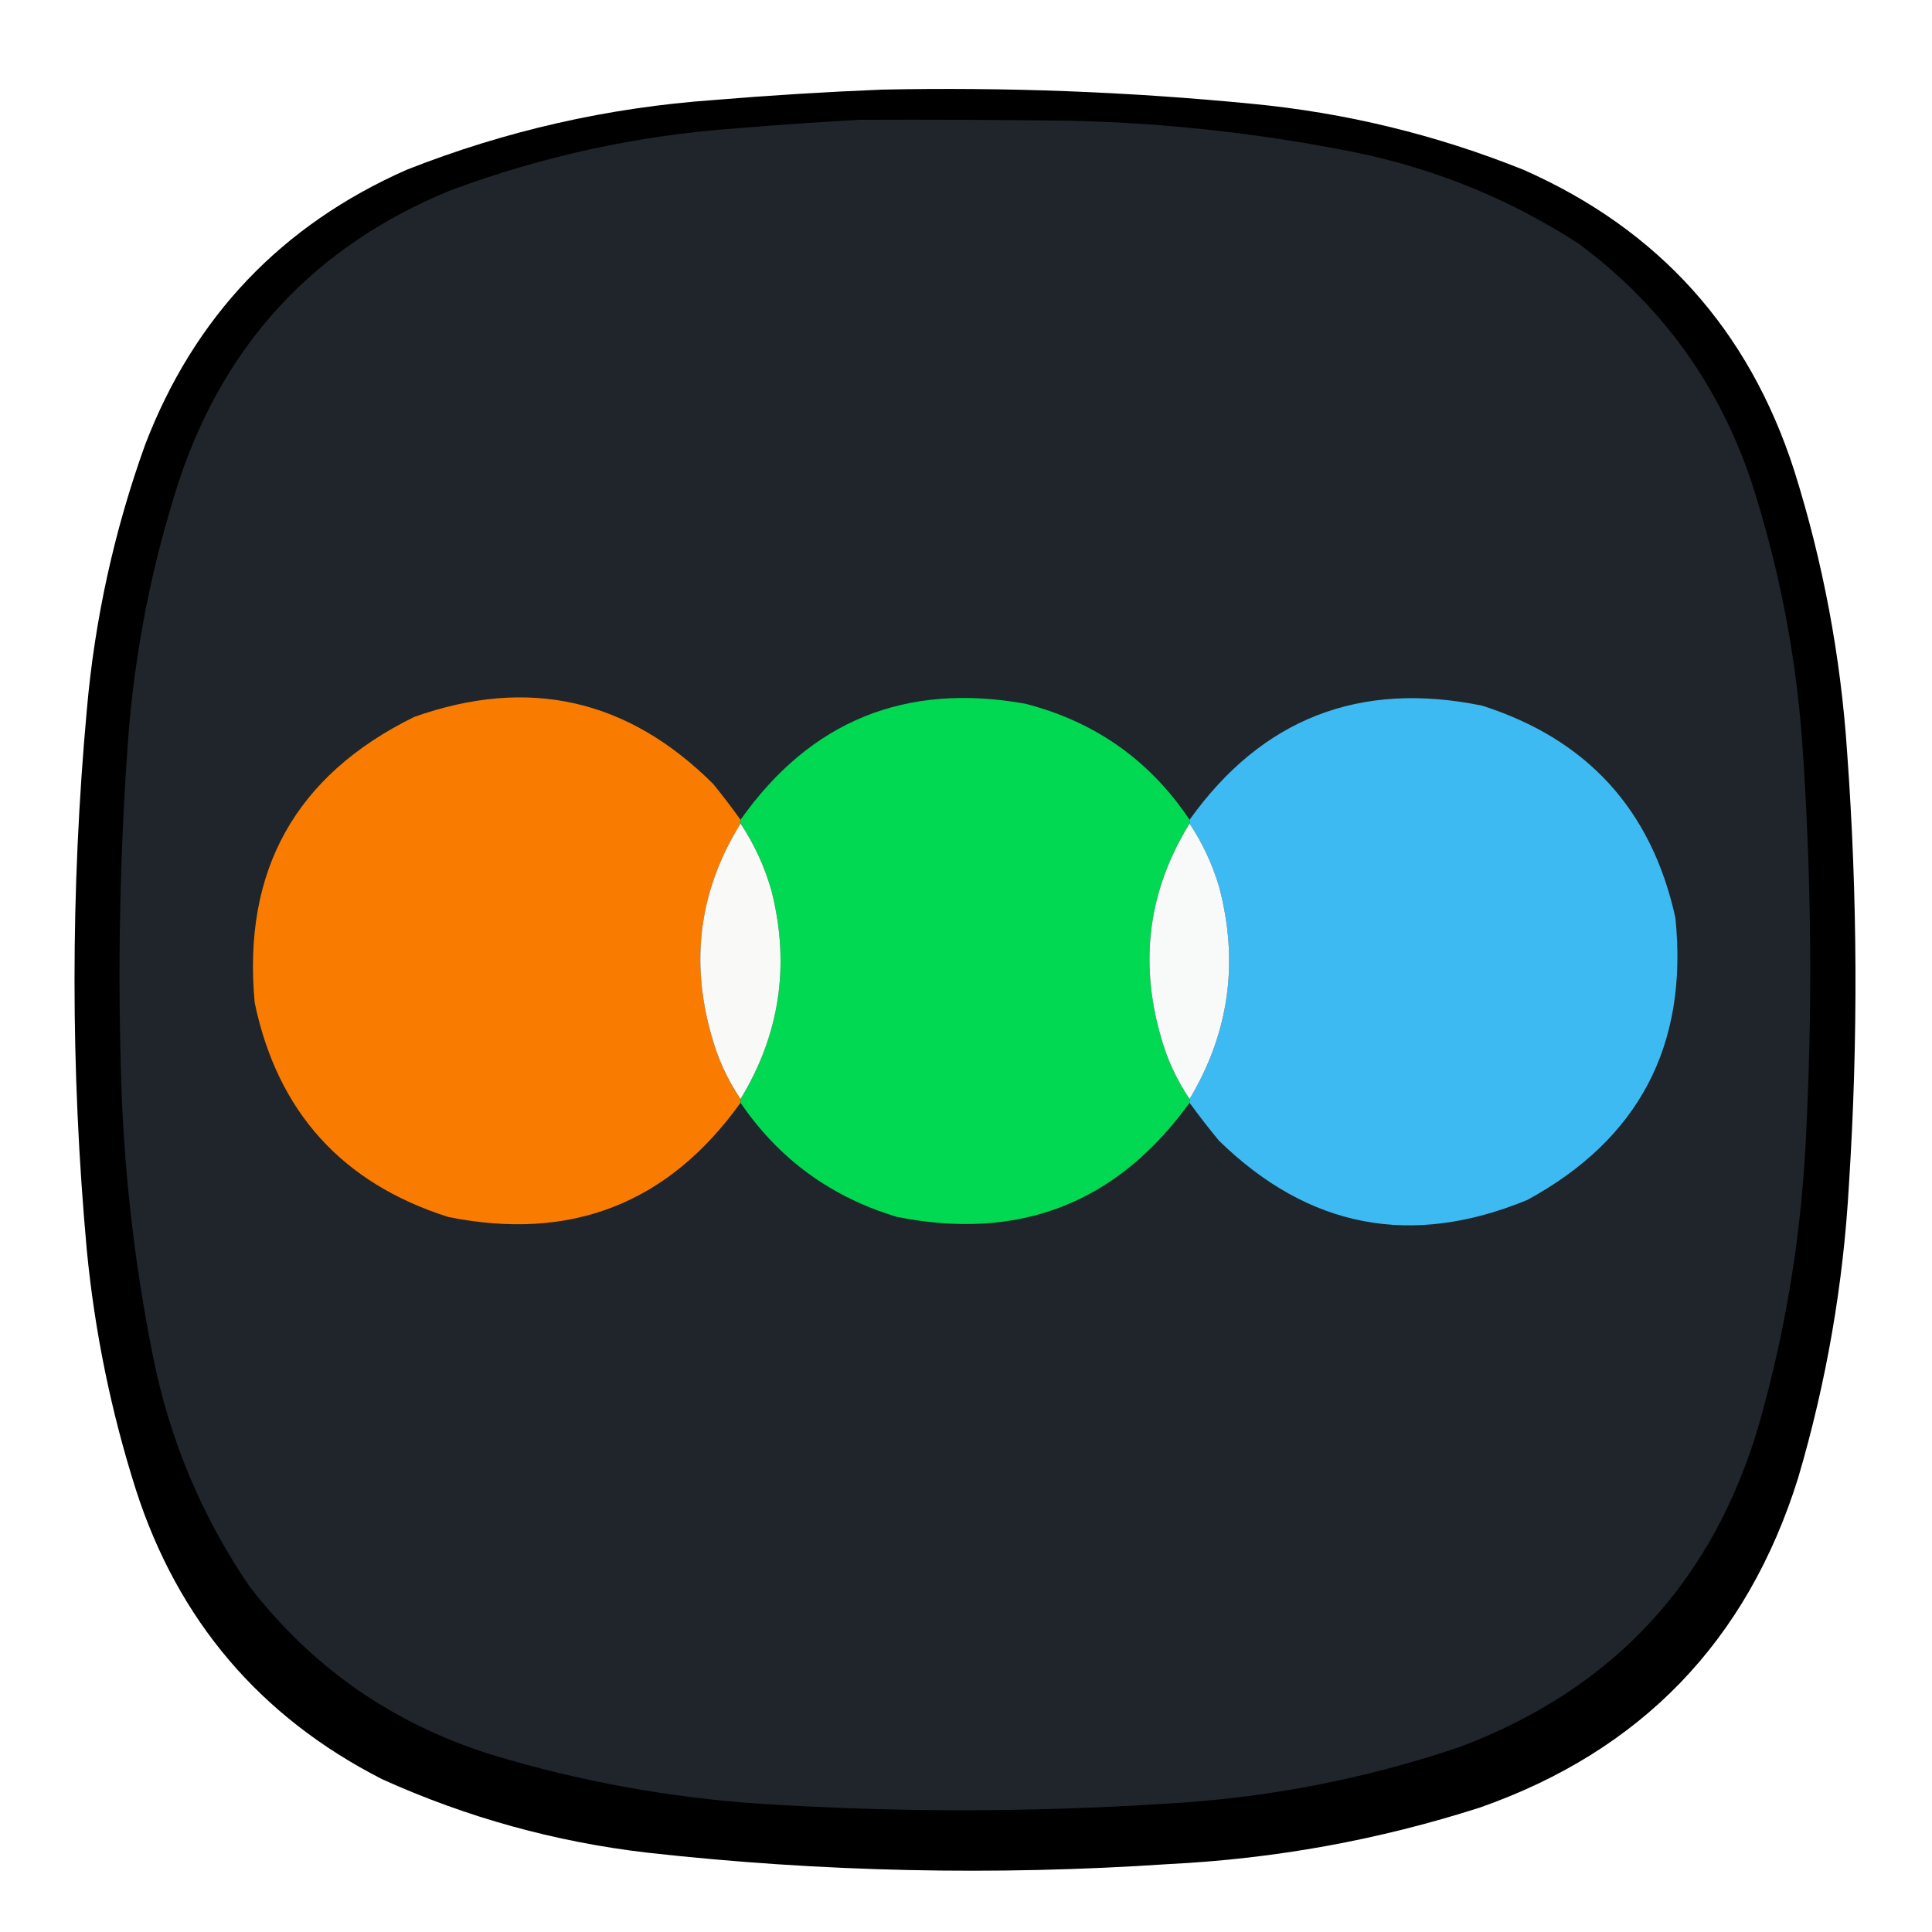
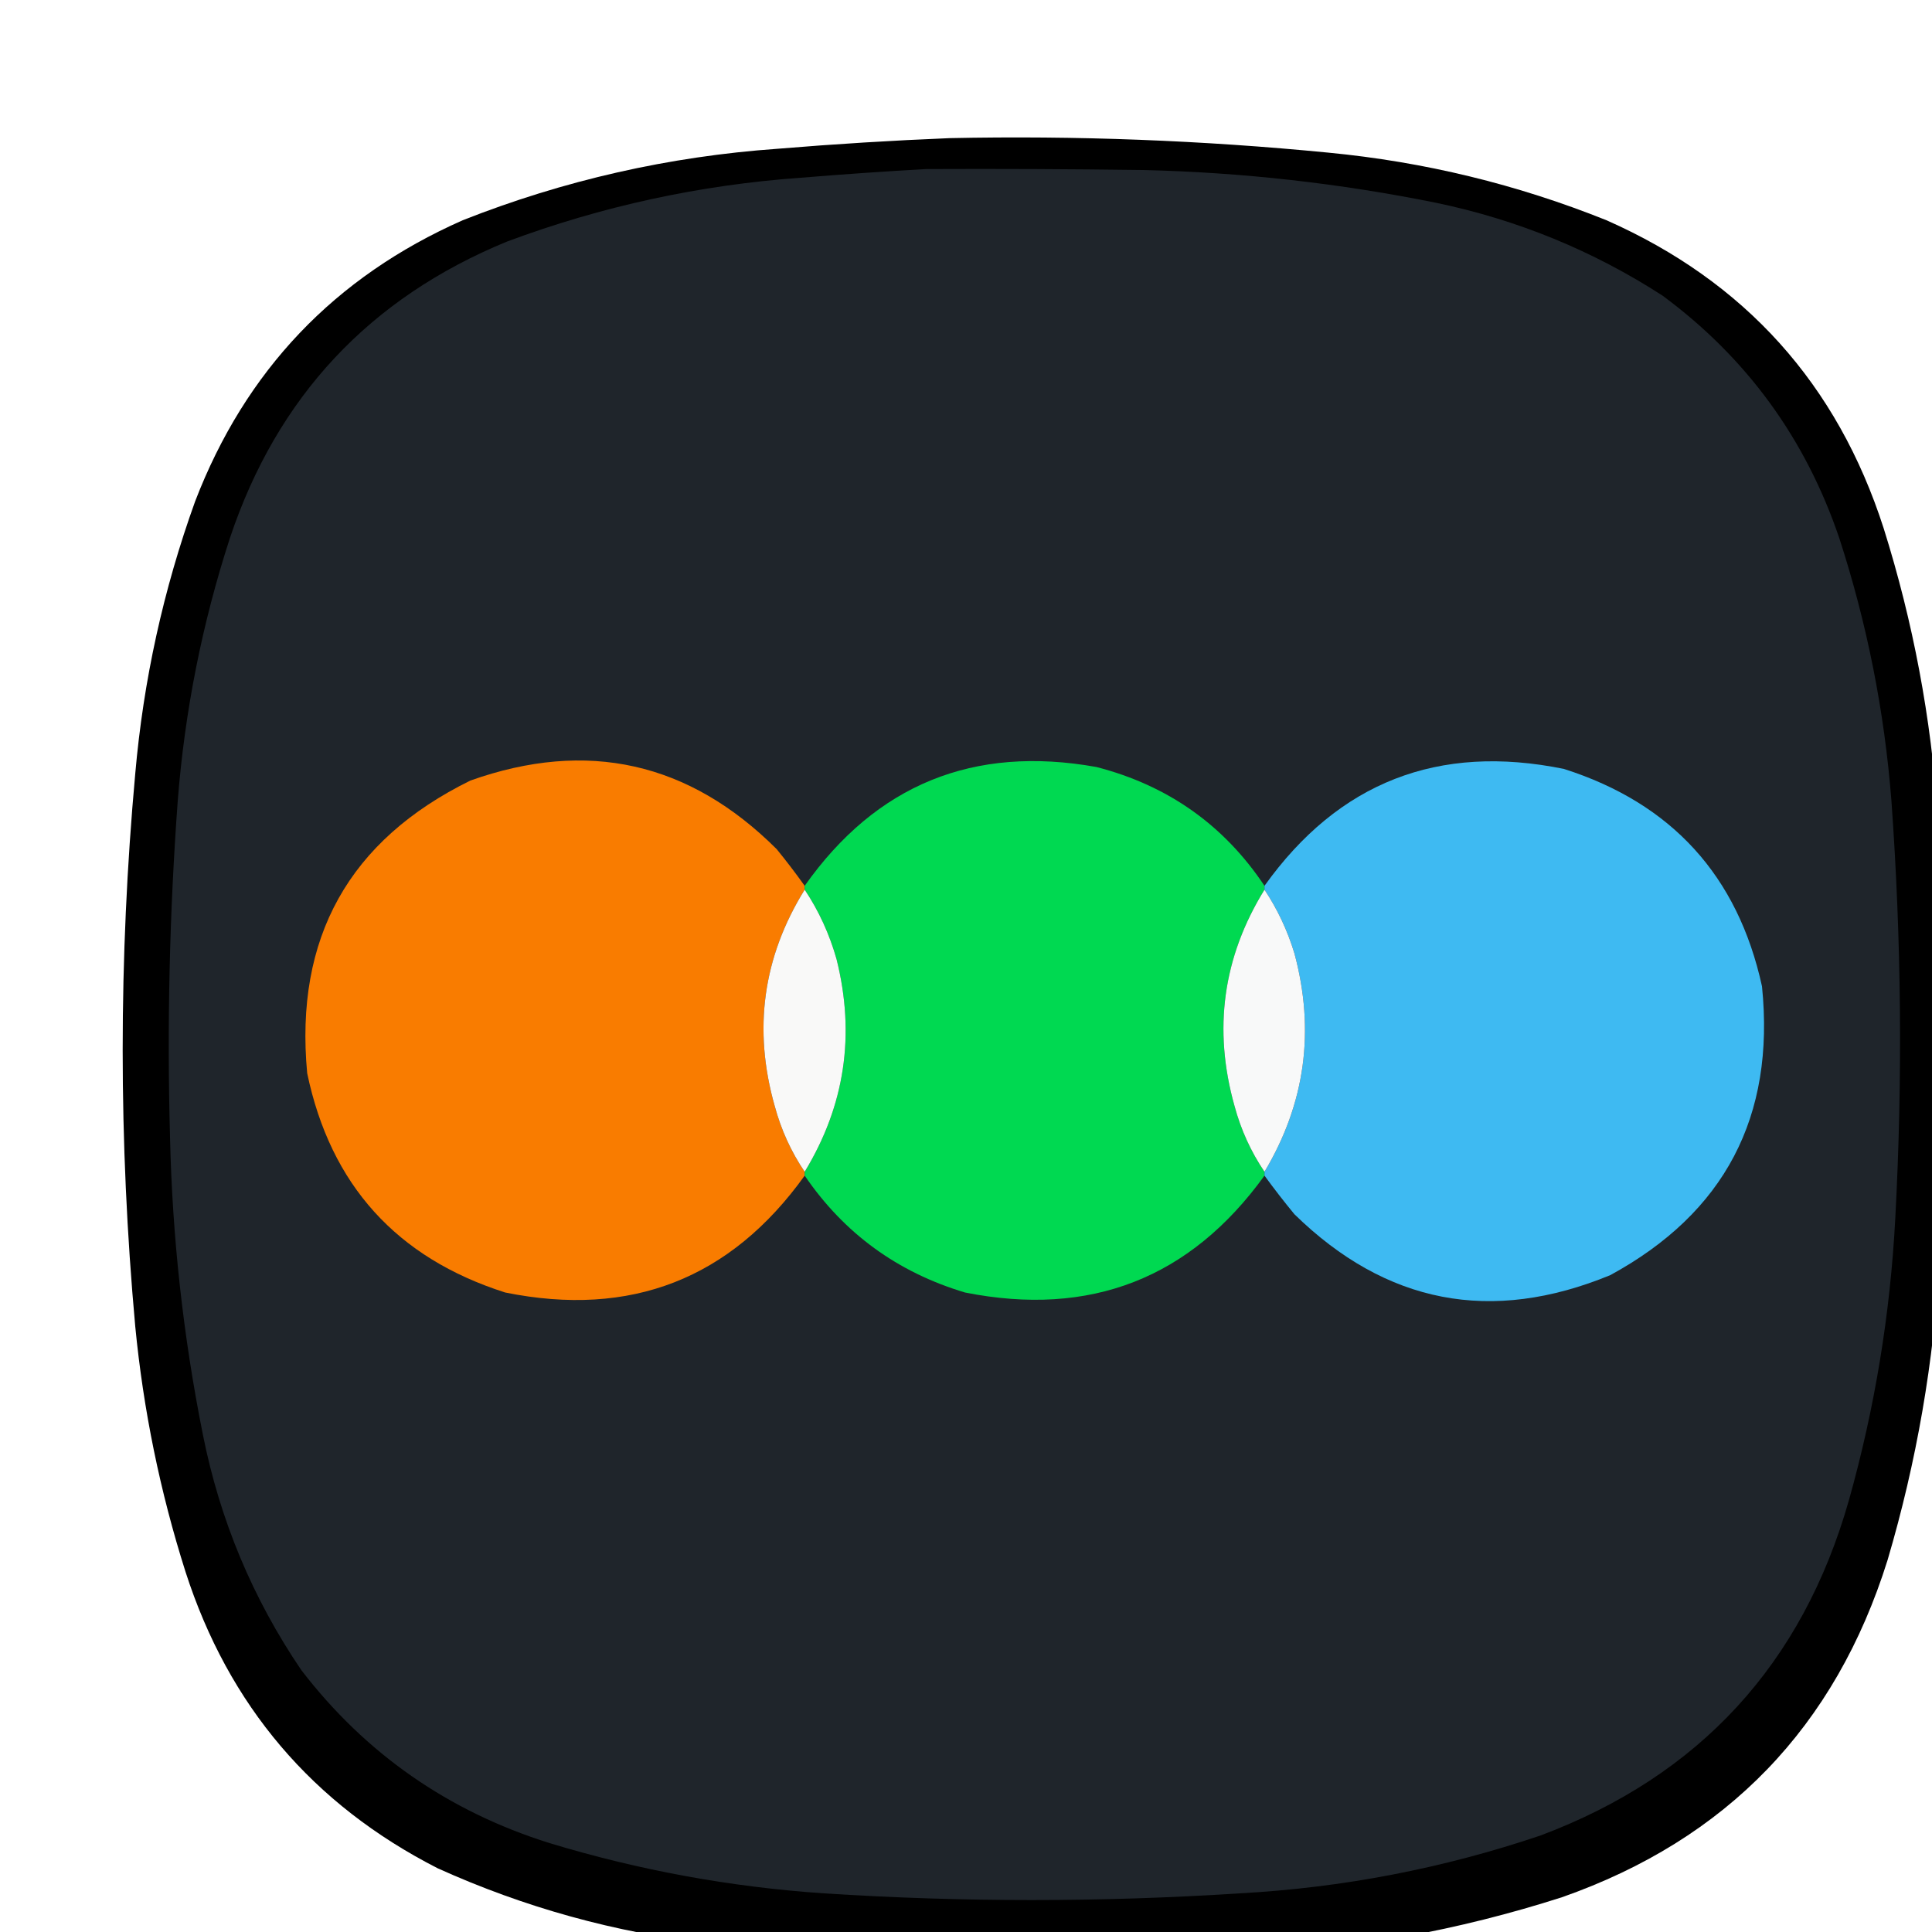
- <svg xmlns="http://www.w3.org/2000/svg" version="1.1" width="1024px" height="1024px" style="shape-rendering:geometricPrecision; text-rendering:geometricPrecision; image-rendering:optimizeQuality; fill-rule:evenodd; clip-rule:evenodd">
+ <svg xmlns="http://www.w3.org/2000/svg" version="1.1" width="1024px" height="1024px" viewBox="-24 -24 1000 1000" style="shape-rendering:geometricPrecision; text-rendering:geometricPrecision; image-rendering:optimizeQuality; fill-rule:evenodd; clip-rule:evenodd">
  <g>
    <path style="opacity:1" fill="#000000" d="M 467.5,47.5 C 532.989,46.132 598.323,48.632 663.5,55C 713.22,59.764 761.22,71.43 807.5,90C 879.177,121.679 927.01,174.845 951,249.5C 966.255,298.028 975.588,347.694 979,398.5C 984.57,474.809 984.903,551.143 980,627.5C 977.044,680.57 968.044,732.57 953,783.5C 925.986,869.847 869.819,928.014 784.5,958C 730.841,975.221 675.841,985.221 619.5,988C 527.309,994.21 435.309,992.21 343.5,982C 294.421,976.315 247.421,963.315 202.5,943C 137.804,909.962 94.304,858.795 72,789.5C 58.854,748.103 50.187,705.769 46,662.5C 37.333,567.166 37.333,471.833 46,376.5C 50.226,328.135 60.56,281.135 77,235.5C 103.019,167.814 149.186,119.314 215.5,90C 267.886,69.321 322.219,56.988 378.5,53C 408.286,50.529 437.953,48.696 467.5,47.5 Z" />
  </g>
  <g>
    <path style="opacity:1" fill="#1f252b" d="M 455.5,63.5 C 492.835,63.333 530.168,63.5 567.5,64C 618.676,65.184 669.343,70.851 719.5,81C 761.572,89.794 800.572,105.794 836.5,129C 880.015,161.139 910.515,202.973 928,254.5C 942.375,298.746 951.375,344.079 955,390.5C 960.185,462.452 960.851,534.452 957,606.5C 954.4,656.102 946.4,704.769 933,752.5C 908.918,837.242 855.752,895.075 773.5,926C 722.906,943.1 670.906,953.1 617.5,956C 545.837,960.618 474.17,960.618 402.5,956C 354.163,952.722 306.83,944.055 260.5,930C 208.086,913.574 165.252,883.74 132,840.5C 106.797,803.408 89.797,762.741 81,718.5C 70.835,667.689 65.168,616.356 64,564.5C 62.408,506.424 63.741,448.424 68,390.5C 71.625,344.079 80.625,298.746 95,254.5C 119.417,181.417 167.251,130.25 238.5,101C 287.55,82.723 338.216,71.723 390.5,68C 412.303,66.198 433.97,64.698 455.5,63.5 Z" />
  </g>
  <g>
    <path style="opacity:1" fill="#f97c00" d="M 392.5,434.5 C 392.5,435.167 392.5,435.833 392.5,436.5C 370.873,471.391 365.707,508.725 377,548.5C 380.315,560.789 385.482,572.122 392.5,582.5C 392.5,583.167 392.5,583.833 392.5,584.5C 354.164,637.976 302.497,658.142 237.5,645C 181.244,627.079 147.078,589.246 135,531.5C 128.447,461.424 156.614,410.924 219.5,380C 279.903,358.545 332.736,370.378 378,415.5C 383.08,421.734 387.914,428.067 392.5,434.5 Z" />
  </g>
  <g>
    <path style="opacity:1" fill="#00d951" d="M 630.5,434.5 C 630.5,435.167 630.5,435.833 630.5,436.5C 608.971,471.371 603.804,508.704 615,548.5C 618.31,560.779 623.476,572.112 630.5,582.5C 630.5,583.167 630.5,583.833 630.5,584.5C 592.055,637.717 540.388,657.884 475.5,645C 440.549,634.553 412.882,614.386 392.5,584.5C 392.5,583.833 392.5,583.167 392.5,582.5C 413.295,548.295 418.795,511.628 409,472.5C 405.334,459.512 399.834,447.512 392.5,436.5C 392.5,435.833 392.5,435.167 392.5,434.5C 429.534,382.084 479.867,361.584 543.5,373C 580.487,382.529 609.487,403.029 630.5,434.5 Z" />
  </g>
  <g>
    <path style="opacity:1" fill="#3ebaf2" d="M 630.5,584.5 C 630.5,583.833 630.5,583.167 630.5,582.5C 651.596,547.169 656.763,509.503 646,469.5C 642.408,457.654 637.241,446.654 630.5,436.5C 630.5,435.833 630.5,435.167 630.5,434.5C 668.818,380.882 720.485,360.715 785.5,374C 841.293,391.793 875.459,429.293 888,486.5C 894.863,553.95 868.696,603.783 809.5,636C 747.939,661.382 693.439,650.882 646,604.5C 640.587,597.933 635.421,591.267 630.5,584.5 Z" />
  </g>
  <g>
    <path style="opacity:1" fill="#f9f9f8" d="M 392.5,436.5 C 399.834,447.512 405.334,459.512 409,472.5C 418.795,511.628 413.295,548.295 392.5,582.5C 385.482,572.122 380.315,560.789 377,548.5C 365.707,508.725 370.873,471.391 392.5,436.5 Z" />
  </g>
  <g>
    <path style="opacity:1" fill="#f8f9f9" d="M 630.5,436.5 C 637.241,446.654 642.408,457.654 646,469.5C 656.763,509.503 651.596,547.169 630.5,582.5C 623.476,572.112 618.31,560.779 615,548.5C 603.804,508.704 608.971,471.371 630.5,436.5 Z" />
  </g>
</svg>
